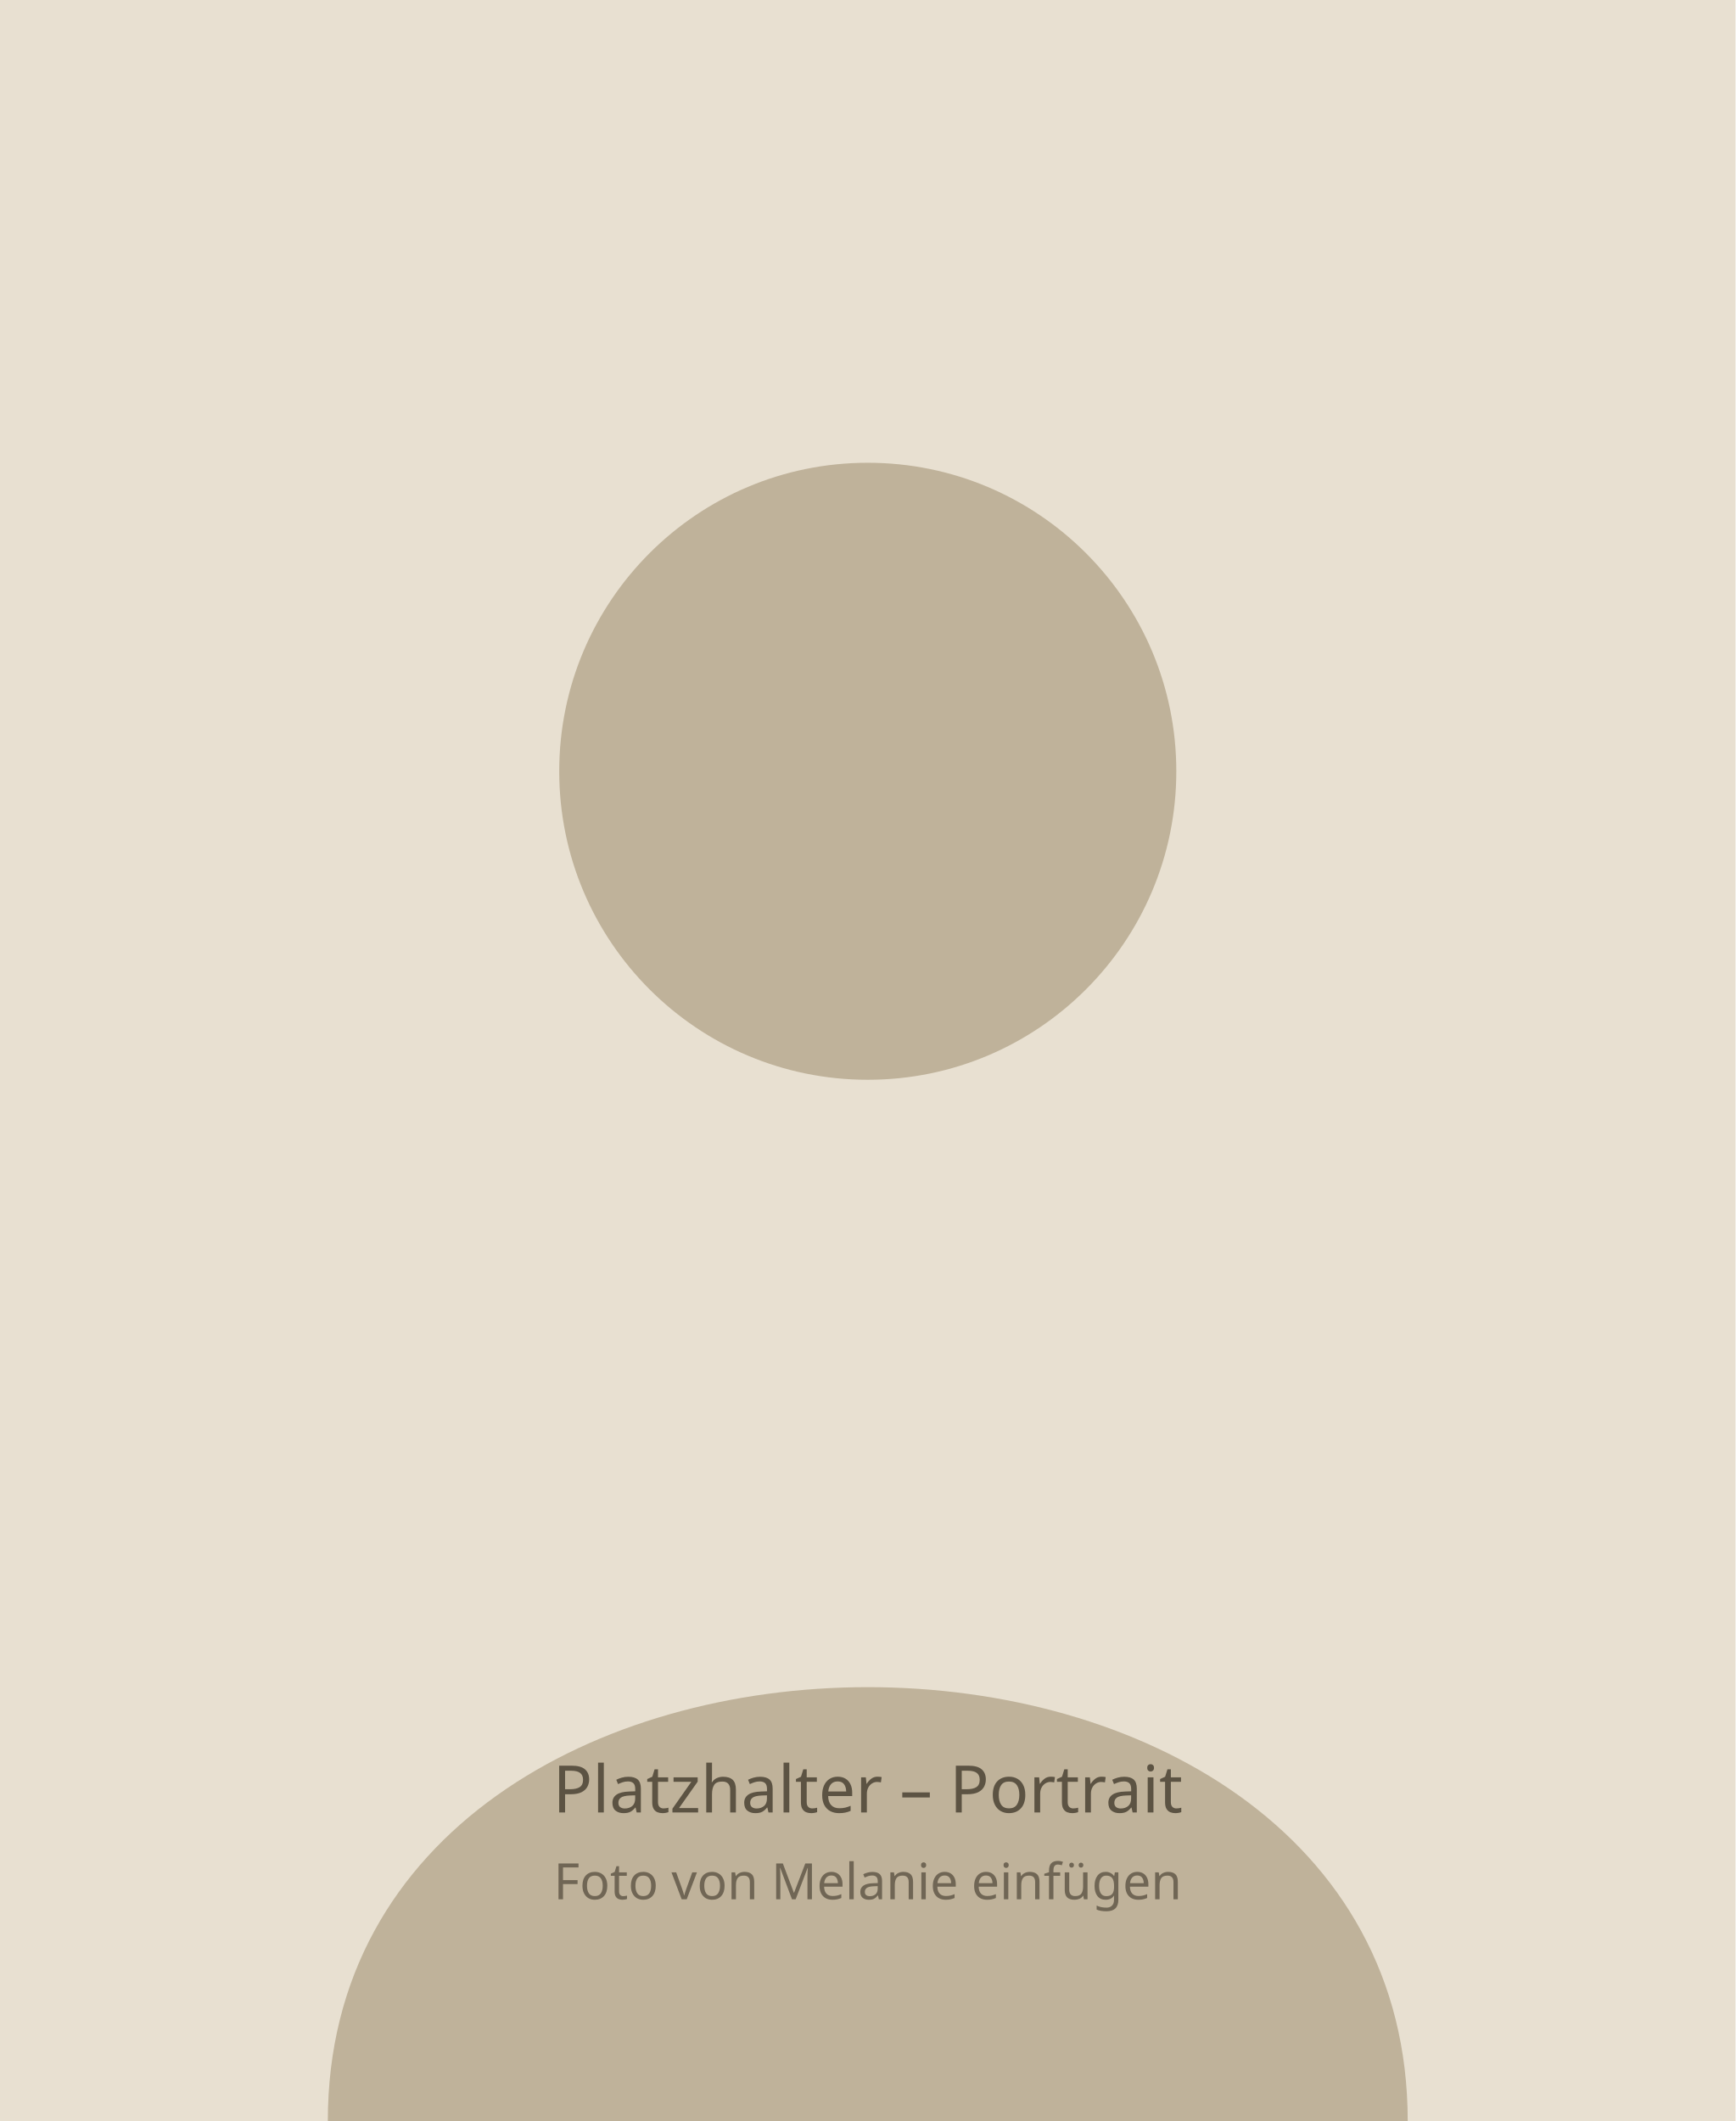
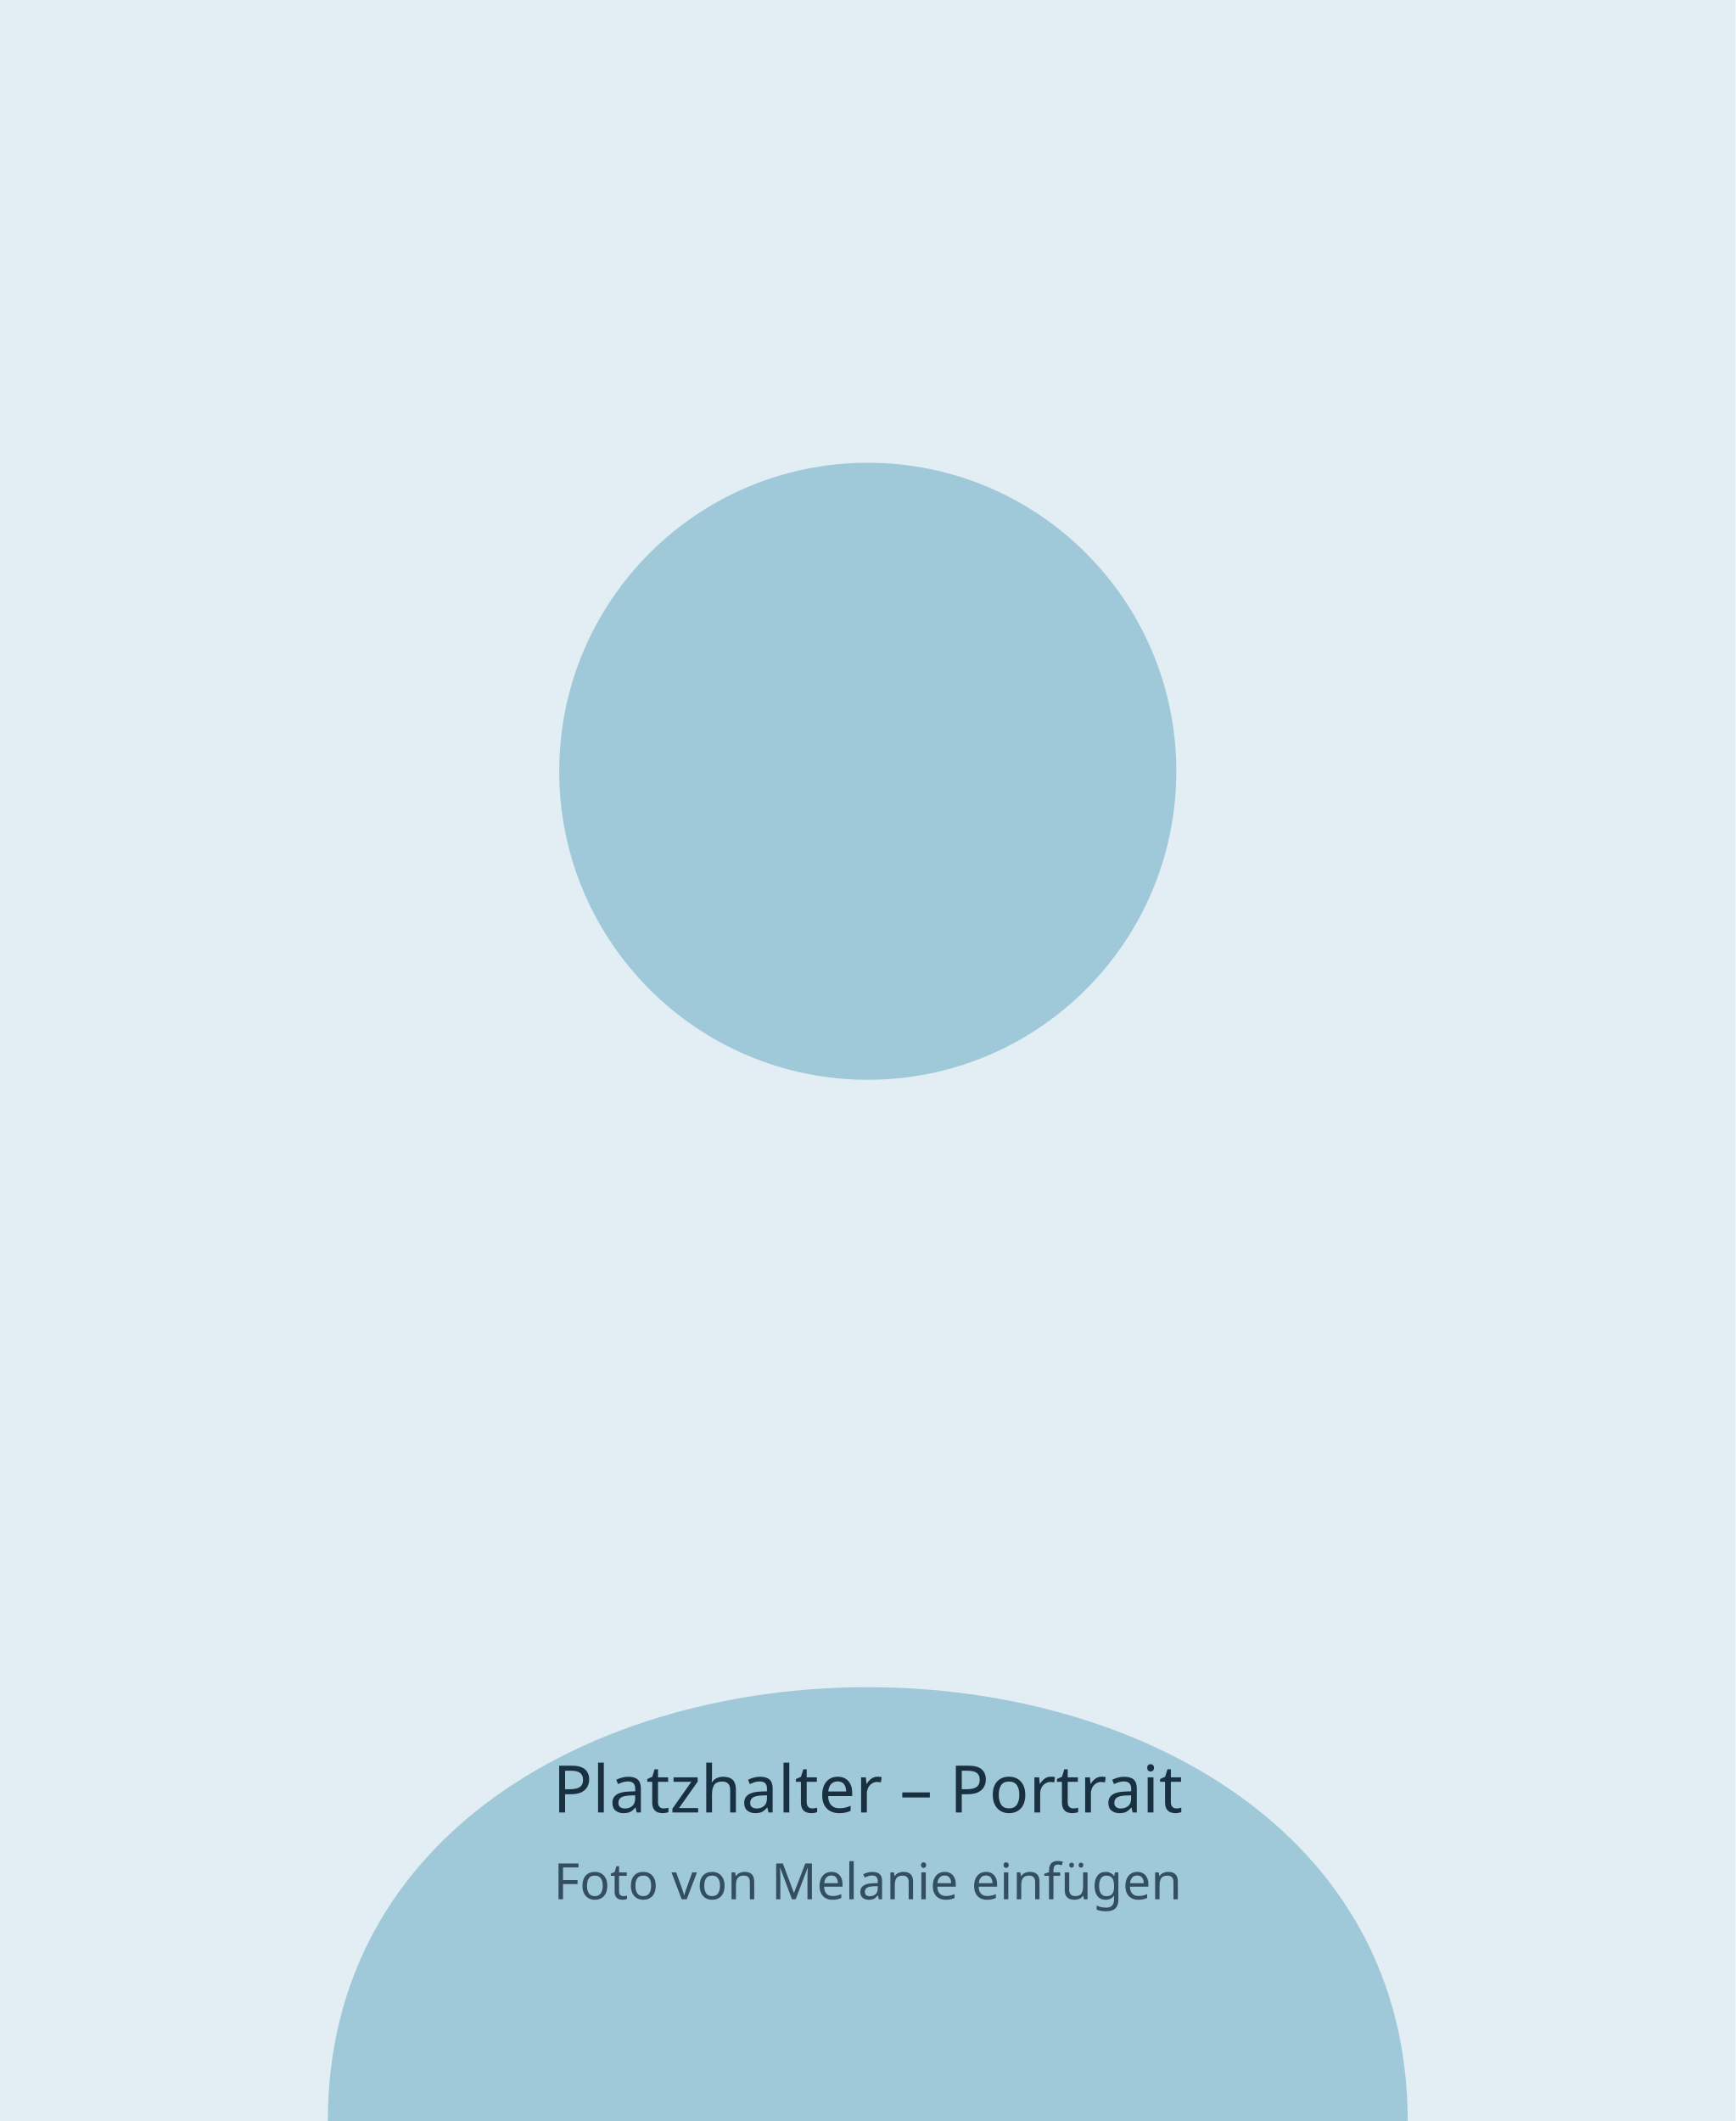
<svg xmlns="http://www.w3.org/2000/svg" viewBox="0 0 900 1100" role="img" aria-label="Platzhalter: Portrait Melanie Meixner">
-   <rect width="900" height="1100" fill="#e8e0d1" />
-   <g fill="#bfb29a">
+   <rect width="900" height="1100" fill="#e2eef4" />
+   <g fill="#9fc9d9">
    <circle cx="450" cy="400" r="160" />
    <path d="M170 1100 C170 800 730 800 730 1100 Z" />
  </g>
-   <text x="450" y="940" text-anchor="middle" font-family="system-ui, sans-serif" font-size="34" fill="#5c5343">Platzhalter – Portrait</text>
-   <text x="450" y="985" text-anchor="middle" font-family="system-ui, sans-serif" font-size="26" fill="#5c5343" opacity="0.8">Foto von Melanie einfügen</text>
+   <text x="450" y="940" text-anchor="middle" font-family="system-ui, sans-serif" font-size="34" fill="#183040">Platzhalter – Portrait</text>
+   <text x="450" y="985" text-anchor="middle" font-family="system-ui, sans-serif" font-size="26" fill="#183040" opacity="0.8">Foto von Melanie einfügen</text>
</svg>
